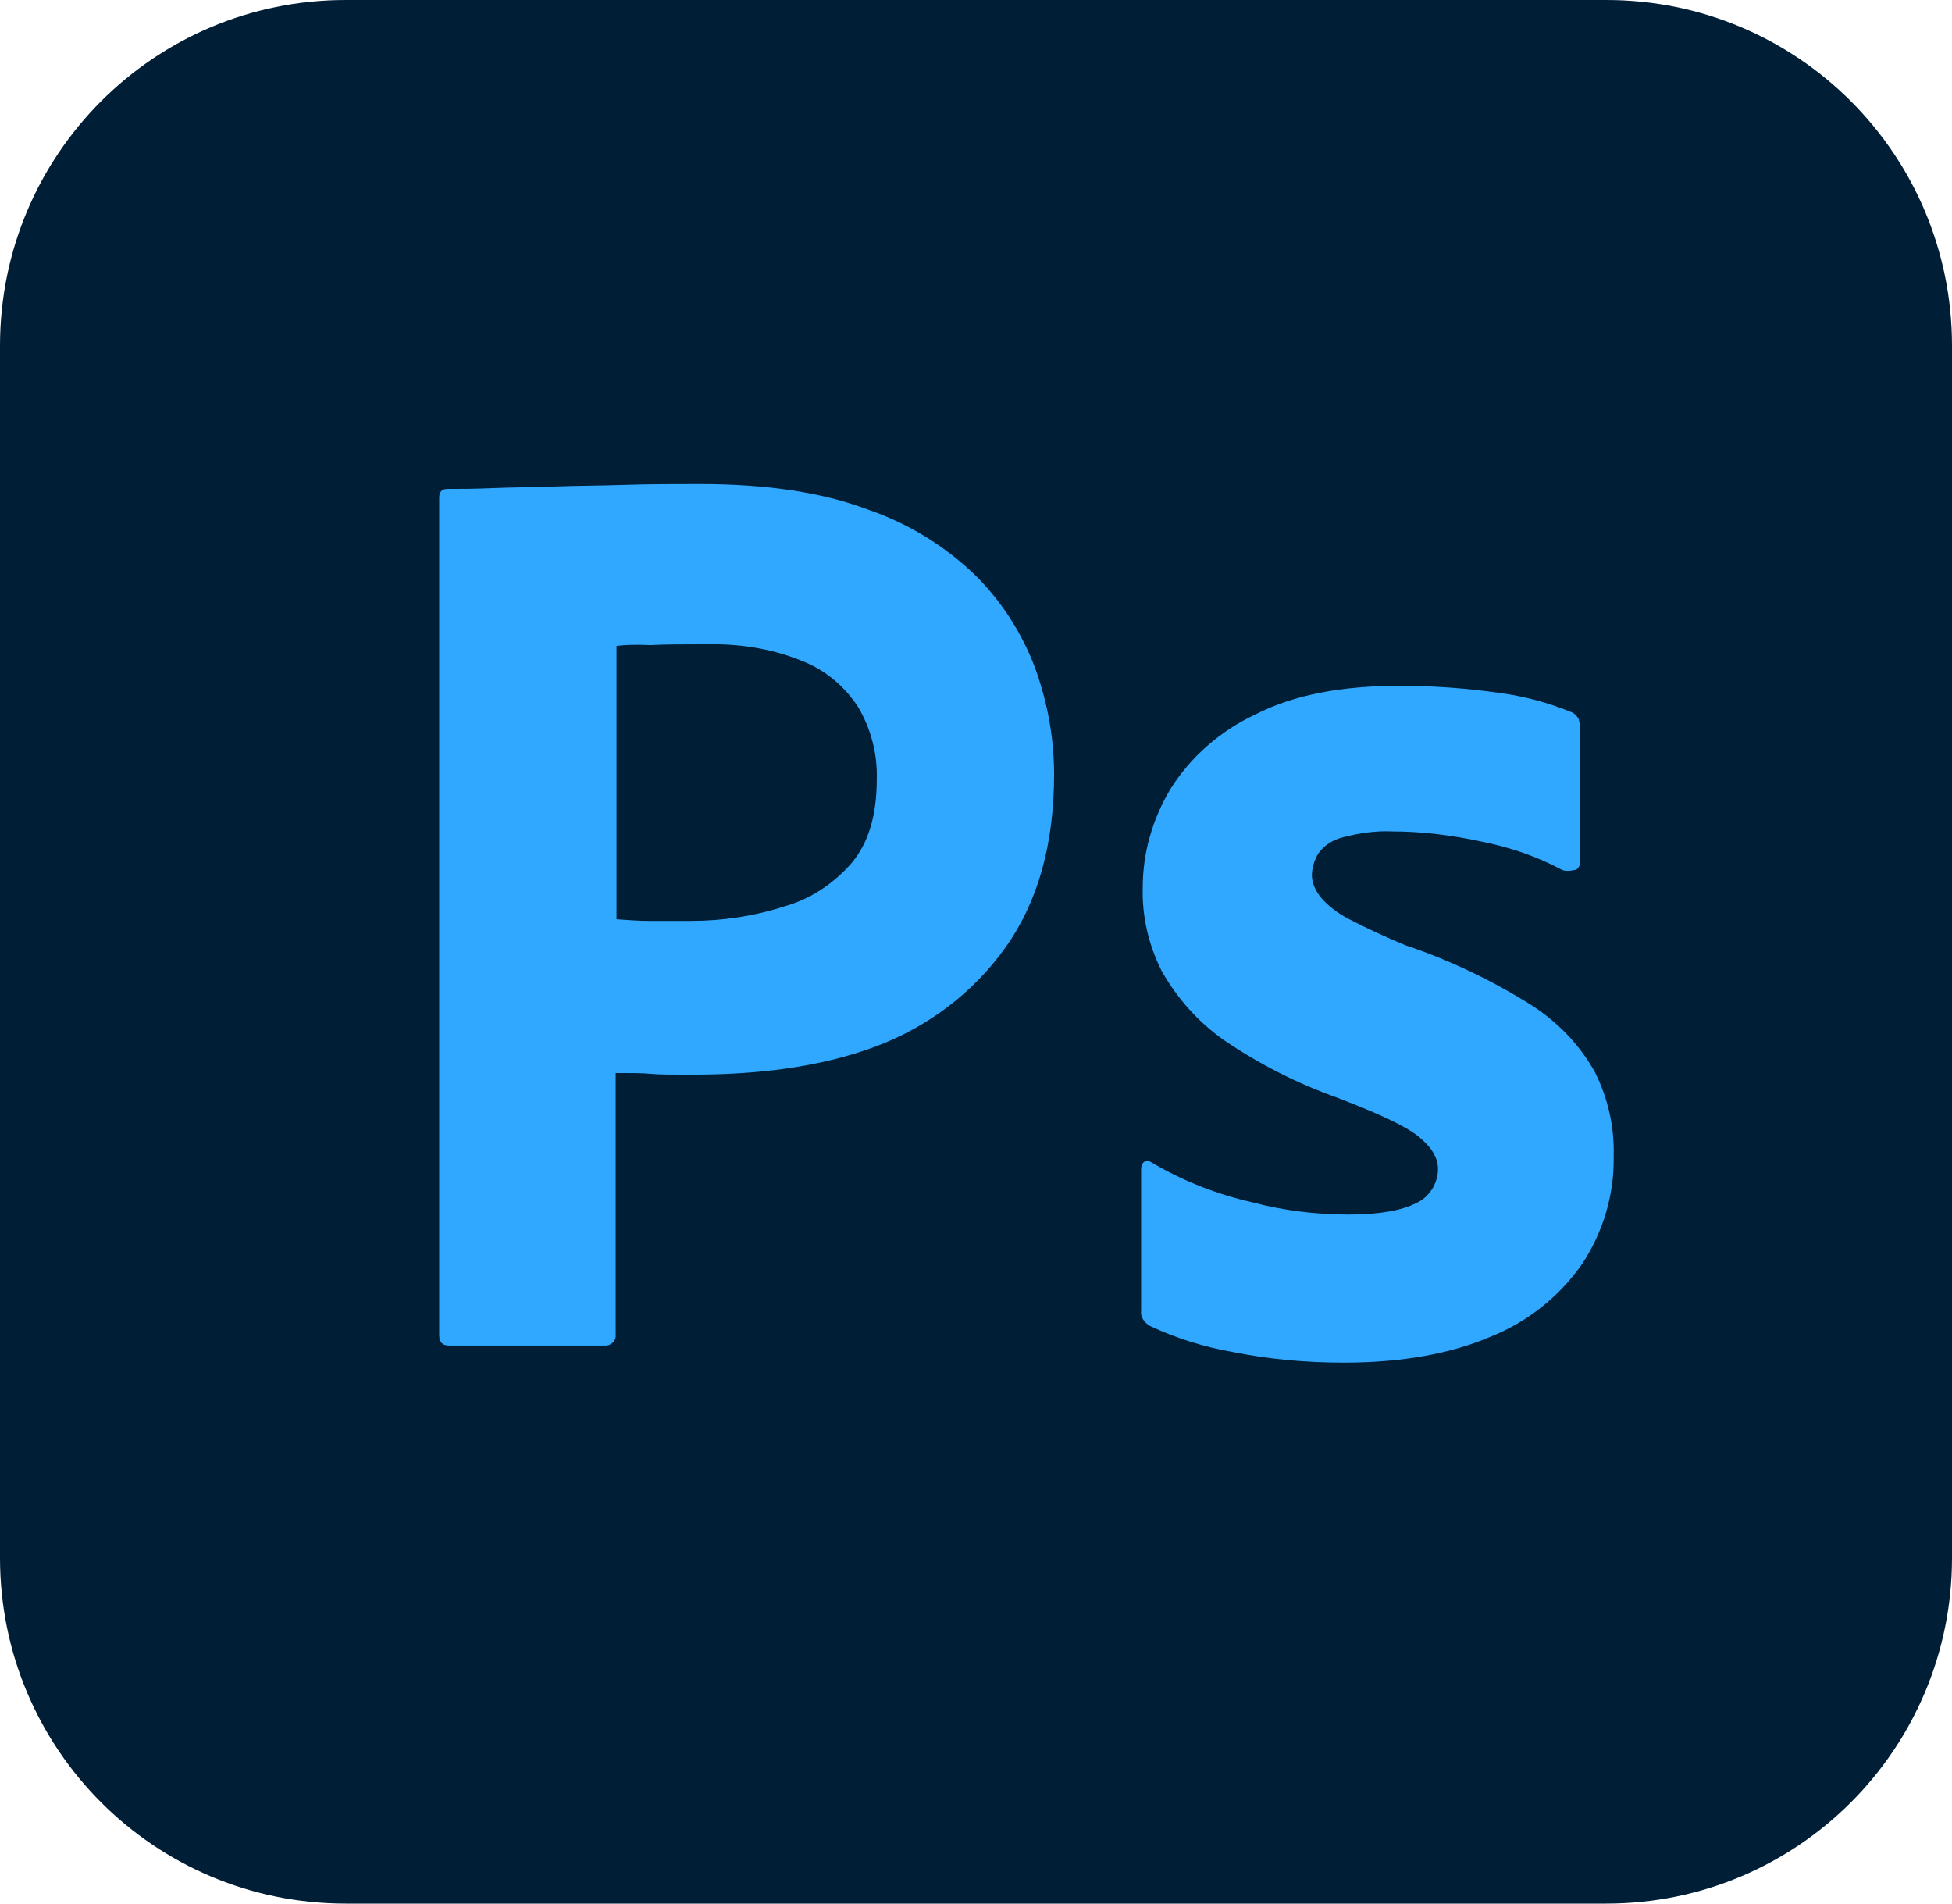
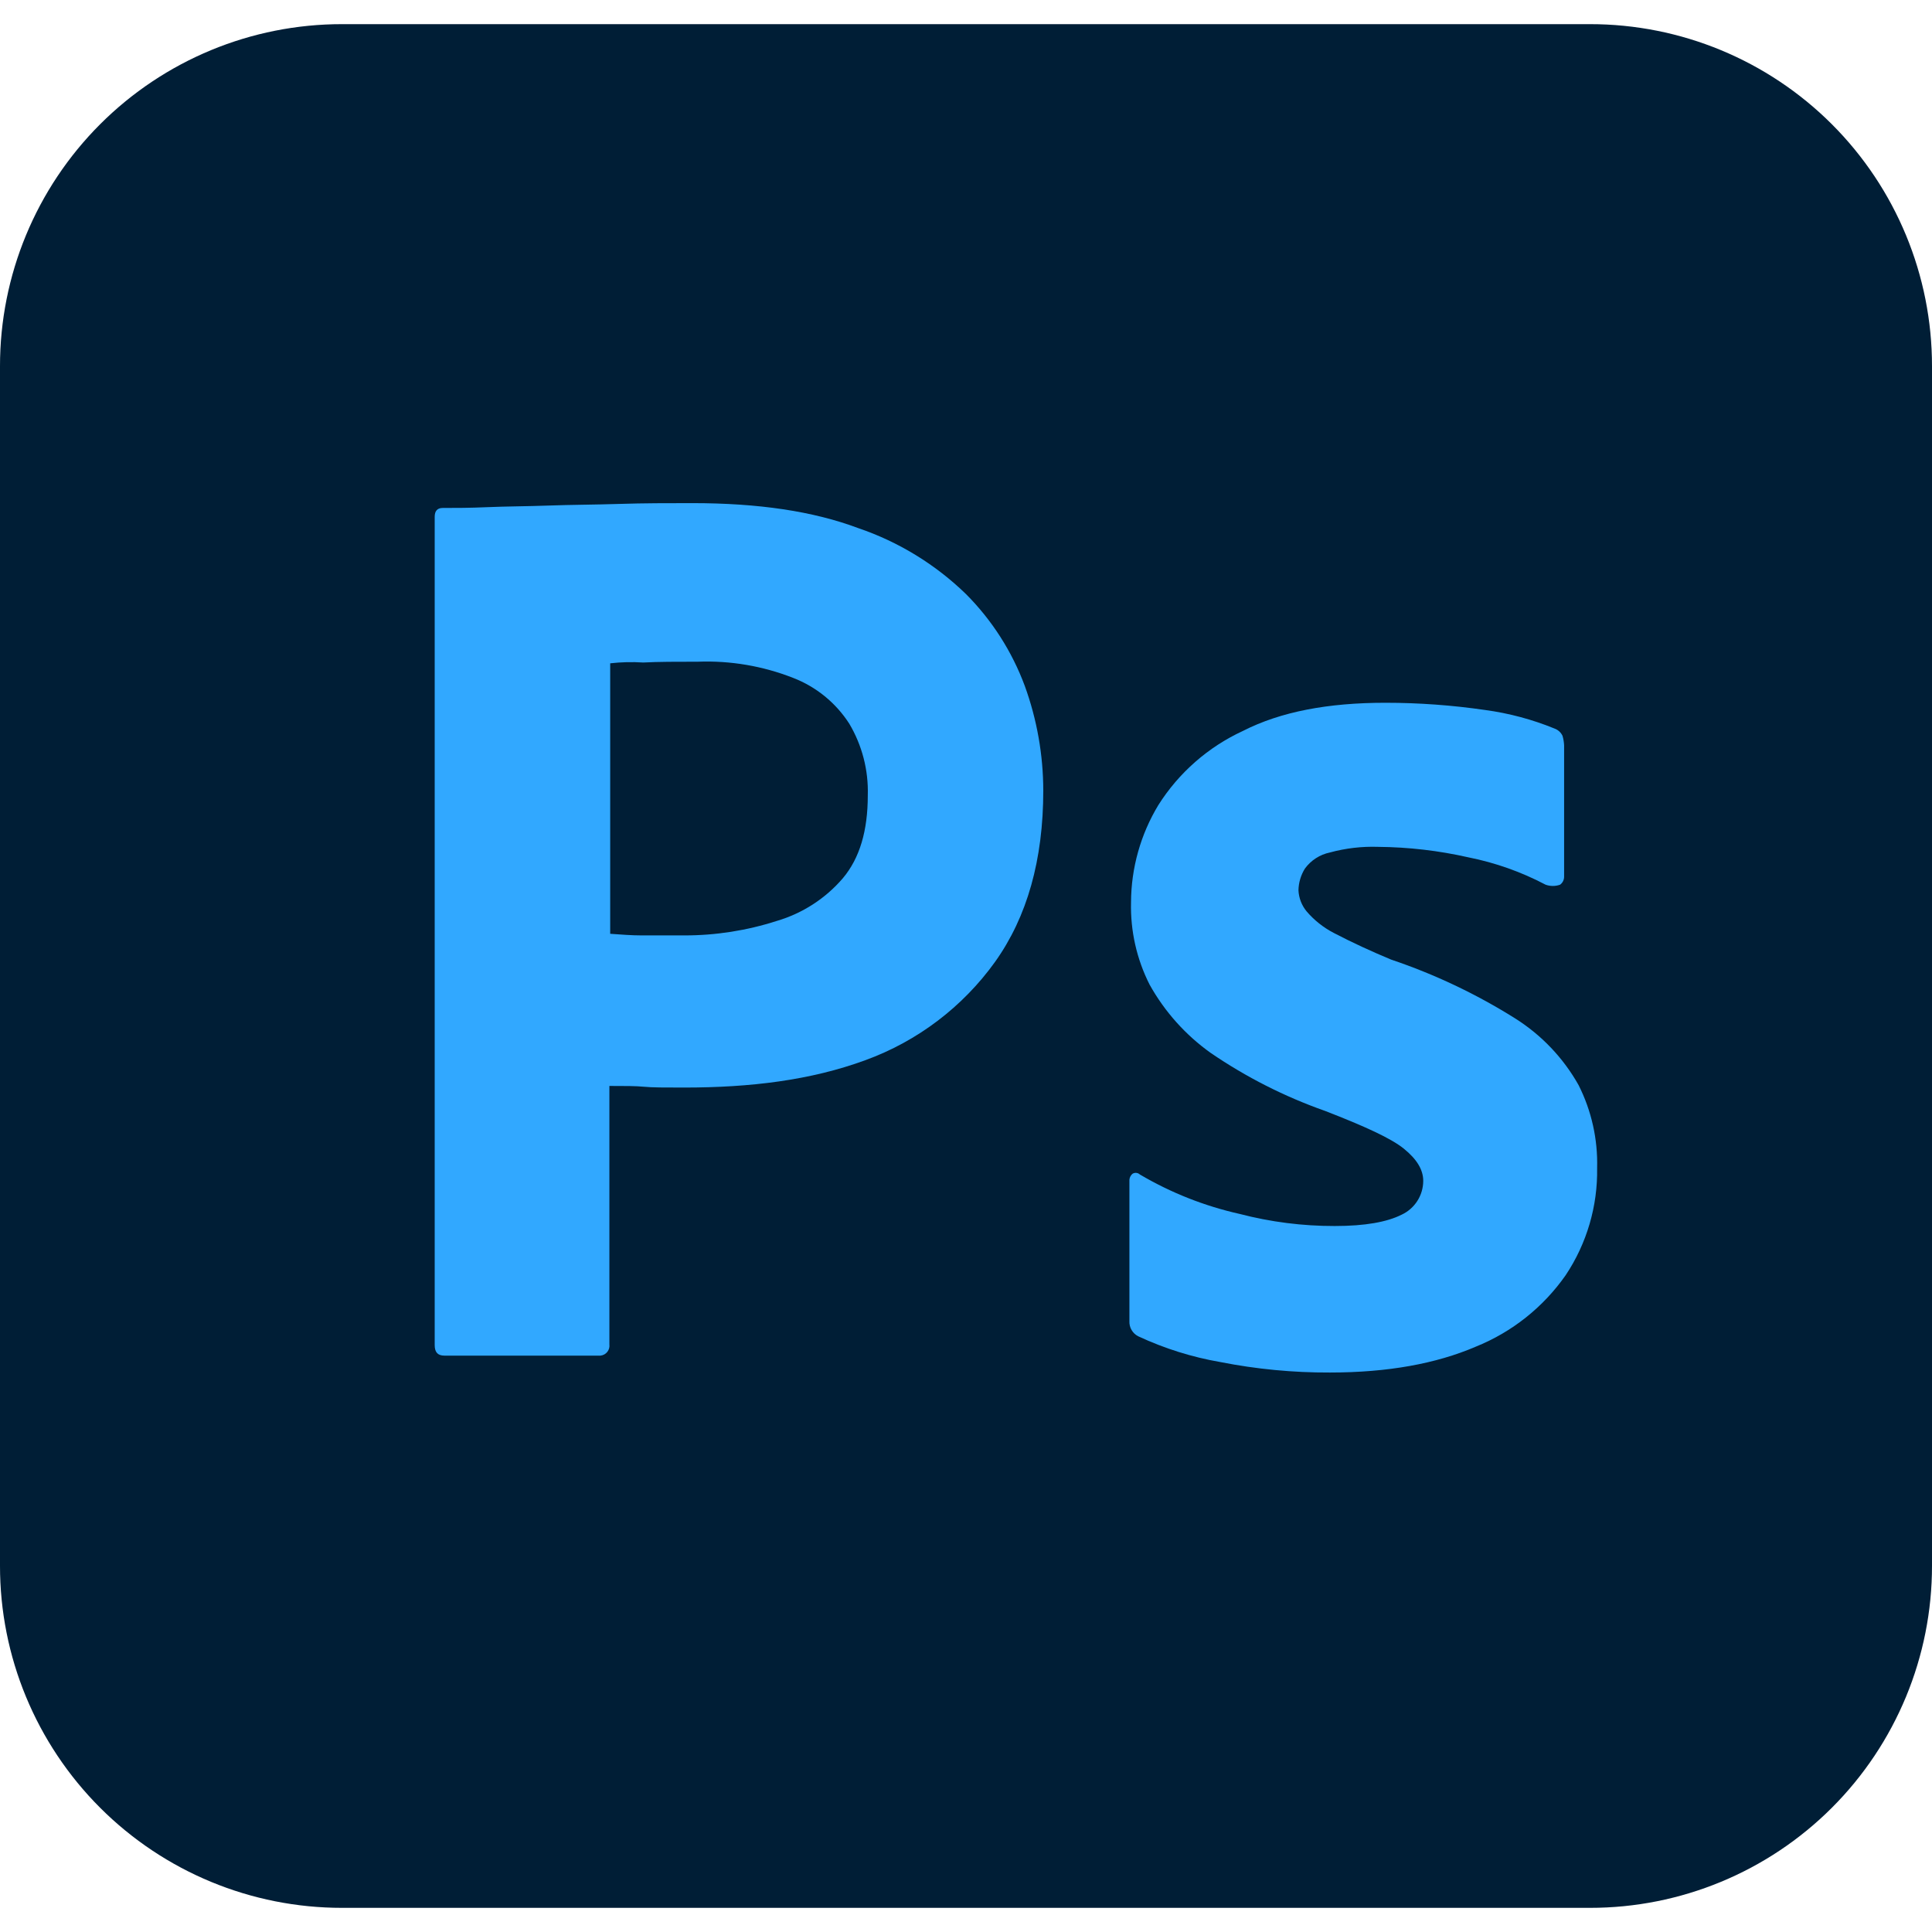
- <svg xmlns="http://www.w3.org/2000/svg" version="1.1" id="Layer_1" x="0px" y="0px" viewBox="0 0 240 234" style="enable-background:new 0 0 240 234;" xml:space="preserve">
-   <style type="text/css">
- 	.st0{fill:#001E36;}
- 	.st1{fill:#31A8FF;}
- </style>
-   <g id="Layer_2_1_">
+ <svg xmlns="http://www.w3.org/2000/svg" id="Layer_1" data-name="Layer 1" viewBox="0 0 240 240">
+   <defs>
+     <style>.cls-1{fill:#001e36;}.cls-2{fill:#31a8ff;}</style>
+   </defs>
+   <g id="Layer_2" data-name="Layer 2">
    <g id="Surfaces">
-       <g id="Photo_Surface">
-         <g id="Outline_no_shadow">
-           <path class="st0" d="M42.5,0h155C221,0,240,19,240,42.5v149c0,23.5-19,42.5-42.5,42.5h-155C19,234,0,215,0,191.5v-149      C0,19,19,0,42.5,0z" />
+       <g id="Photo_Surface" data-name="Photo Surface">
+         <g id="Outline_no_shadow" data-name="Outline no shadow">
+           <path class="cls-1" d="M42.5,3h155A42.46,42.46,0,0,1,240,45.5v149A42.46,42.46,0,0,1,197.5,237H42.5A42.46,42.46,0,0,1,0,194.5V45.5A42.46,42.46,0,0,1,42.5,3Z" />
        </g>
      </g>
    </g>
-     <g id="Outlined_Mnemonics_Logos">
+     <g id="Outlined_Mnemonics_Logos" data-name="Outlined Mnemonics Logos">
      <g id="Ps">
-         <path class="st1" d="M54,164.1V61.2c0-0.7,0.3-1.1,1-1.1c1.7,0,3.3,0,5.6-0.1c2.4-0.1,4.9-0.1,7.6-0.2c2.7-0.1,5.6-0.1,8.7-0.2     c3.1-0.1,6.1-0.1,9.1-0.1c8.2,0,15,1,20.6,3.1c5,1.7,9.6,4.5,13.4,8.2c3.2,3.2,5.7,7.1,7.3,11.4c1.5,4.2,2.3,8.5,2.3,13     c0,8.6-2,15.7-6,21.3c-4,5.6-9.6,9.8-16.1,12.2c-6.8,2.5-14.3,3.4-22.5,3.4c-2.4,0-4,0-5-0.1c-1-0.1-2.4-0.1-4.3-0.1v32.1     c0.1,0.7-0.4,1.3-1.1,1.4c-0.1,0-0.2,0-0.4,0H55.2C54.4,165.4,54,165,54,164.1z M75.8,79.4V113c1.4,0.1,2.7,0.2,3.9,0.2H85     c3.9,0,7.8-0.6,11.5-1.8c3.2-0.9,6-2.8,8.2-5.3c2.1-2.5,3.1-5.9,3.1-10.3c0.1-3.1-0.7-6.2-2.3-8.9c-1.7-2.6-4.1-4.6-7-5.7     c-3.7-1.5-7.7-2.1-11.8-2c-2.6,0-4.9,0-6.8,0.1C77.9,79.2,76.5,79.3,75.8,79.4L75.8,79.4z" />
-         <path class="st1" d="M192,106.9c-3-1.6-6.2-2.7-9.6-3.4c-3.7-0.8-7.4-1.3-11.2-1.3c-2-0.1-4.1,0.2-6,0.7c-1.3,0.3-2.4,1-3.1,2     c-0.5,0.8-0.8,1.8-0.8,2.7c0,0.9,0.4,1.8,1,2.6c0.9,1.1,2.1,2,3.4,2.7c2.3,1.2,4.7,2.3,7.1,3.3c5.4,1.8,10.6,4.3,15.4,7.3     c3.3,2.1,6,4.9,7.9,8.3c1.6,3.2,2.4,6.7,2.3,10.3c0.1,4.7-1.3,9.4-3.9,13.3c-2.8,4-6.7,7.1-11.2,8.9c-4.9,2.1-10.9,3.2-18.1,3.2     c-4.6,0-9.1-0.4-13.6-1.3c-3.5-0.6-7-1.7-10.2-3.2c-0.7-0.4-1.2-1.1-1.1-1.9v-17.4c0-0.3,0.1-0.7,0.4-0.9     c0.3-0.2,0.6-0.1,0.9,0.1c3.9,2.3,8,3.9,12.4,4.9c3.8,1,7.8,1.5,11.8,1.5c3.8,0,6.5-0.5,8.3-1.4c1.6-0.7,2.7-2.4,2.7-4.2     c0-1.4-0.8-2.7-2.4-4c-1.6-1.3-4.9-2.8-9.8-4.7c-5.1-1.8-9.8-4.2-14.2-7.2c-3.1-2.2-5.7-5.1-7.6-8.5c-1.6-3.2-2.4-6.7-2.3-10.2     c0-4.3,1.2-8.4,3.4-12.1c2.5-4,6.2-7.2,10.5-9.2c4.7-2.4,10.6-3.5,17.7-3.5c4.1,0,8.3,0.3,12.4,0.9c3,0.4,5.9,1.2,8.6,2.3     c0.4,0.1,0.8,0.5,1,0.9c0.1,0.4,0.2,0.8,0.2,1.2v16.3c0,0.4-0.2,0.8-0.5,1C192.9,107.1,192.4,107.1,192,106.9z" />
+         <path class="cls-2" d="M54,167.1V64.2c0-.7.3-1.1,1-1.1,1.7,0,3.3,0,5.6-.1s4.9-.1,7.6-.2,5.6-.1,8.7-.2,6.1-.1,9.1-.1c8.2,0,15,1,20.6,3.1A35.71,35.71,0,0,1,120,73.8a31.84,31.84,0,0,1,7.3,11.4,38.28,38.28,0,0,1,2.3,13q0,12.9-6,21.3a34.26,34.26,0,0,1-16.1,12.2c-6.8,2.5-14.3,3.4-22.5,3.4-2.4,0-4,0-5-.1s-2.4-.1-4.3-.1V167a1.24,1.24,0,0,1-1.1,1.4H55.2C54.4,168.4,54,168,54,167.1ZM75.8,82.4V116c1.4.1,2.7.2,3.9.2H85a37.35,37.35,0,0,0,11.5-1.8,17.2,17.2,0,0,0,8.2-5.3c2.1-2.5,3.1-5.9,3.1-10.3a16.46,16.46,0,0,0-2.3-8.9,14.5,14.5,0,0,0-7-5.7,29.34,29.34,0,0,0-11.8-2c-2.6,0-4.9,0-6.8.1a22.9,22.9,0,0,0-4.1.1Z" />
+         <path class="cls-2" d="M192,109.9a35.39,35.39,0,0,0-9.6-3.4,52.71,52.71,0,0,0-11.2-1.3,20.13,20.13,0,0,0-6,.7,5.13,5.13,0,0,0-3.1,2,5.3,5.3,0,0,0-.8,2.7,4.45,4.45,0,0,0,1,2.6,11.28,11.28,0,0,0,3.4,2.7c2.3,1.2,4.7,2.3,7.1,3.3a72.43,72.43,0,0,1,15.4,7.3,23.27,23.27,0,0,1,7.9,8.3,21.59,21.59,0,0,1,2.3,10.3,23.27,23.27,0,0,1-3.9,13.3,25.06,25.06,0,0,1-11.2,8.9c-4.9,2.1-10.9,3.2-18.1,3.2a68.88,68.88,0,0,1-13.6-1.3,40.34,40.34,0,0,1-10.2-3.2,2,2,0,0,1-1.1-1.9V146.7a1.09,1.09,0,0,1,.4-.9.76.76,0,0,1,.9.1,42.81,42.81,0,0,0,12.4,4.9,46.55,46.55,0,0,0,11.8,1.5c3.8,0,6.5-.5,8.3-1.4a4.65,4.65,0,0,0,2.7-4.2c0-1.4-.8-2.7-2.4-4s-4.9-2.8-9.8-4.7a61.18,61.18,0,0,1-14.2-7.2,25.89,25.89,0,0,1-7.6-8.5,21.46,21.46,0,0,1-2.3-10.2,23.52,23.52,0,0,1,3.4-12.1,24.65,24.65,0,0,1,10.5-9.2c4.7-2.4,10.6-3.5,17.7-3.5a86.21,86.21,0,0,1,12.4.9,35.19,35.19,0,0,1,8.6,2.3,1.76,1.76,0,0,1,1,.9,5,5,0,0,1,.2,1.2v16.3a1.23,1.23,0,0,1-.5,1A2.66,2.66,0,0,1,192,109.9Z" />
      </g>
    </g>
  </g>
</svg>
